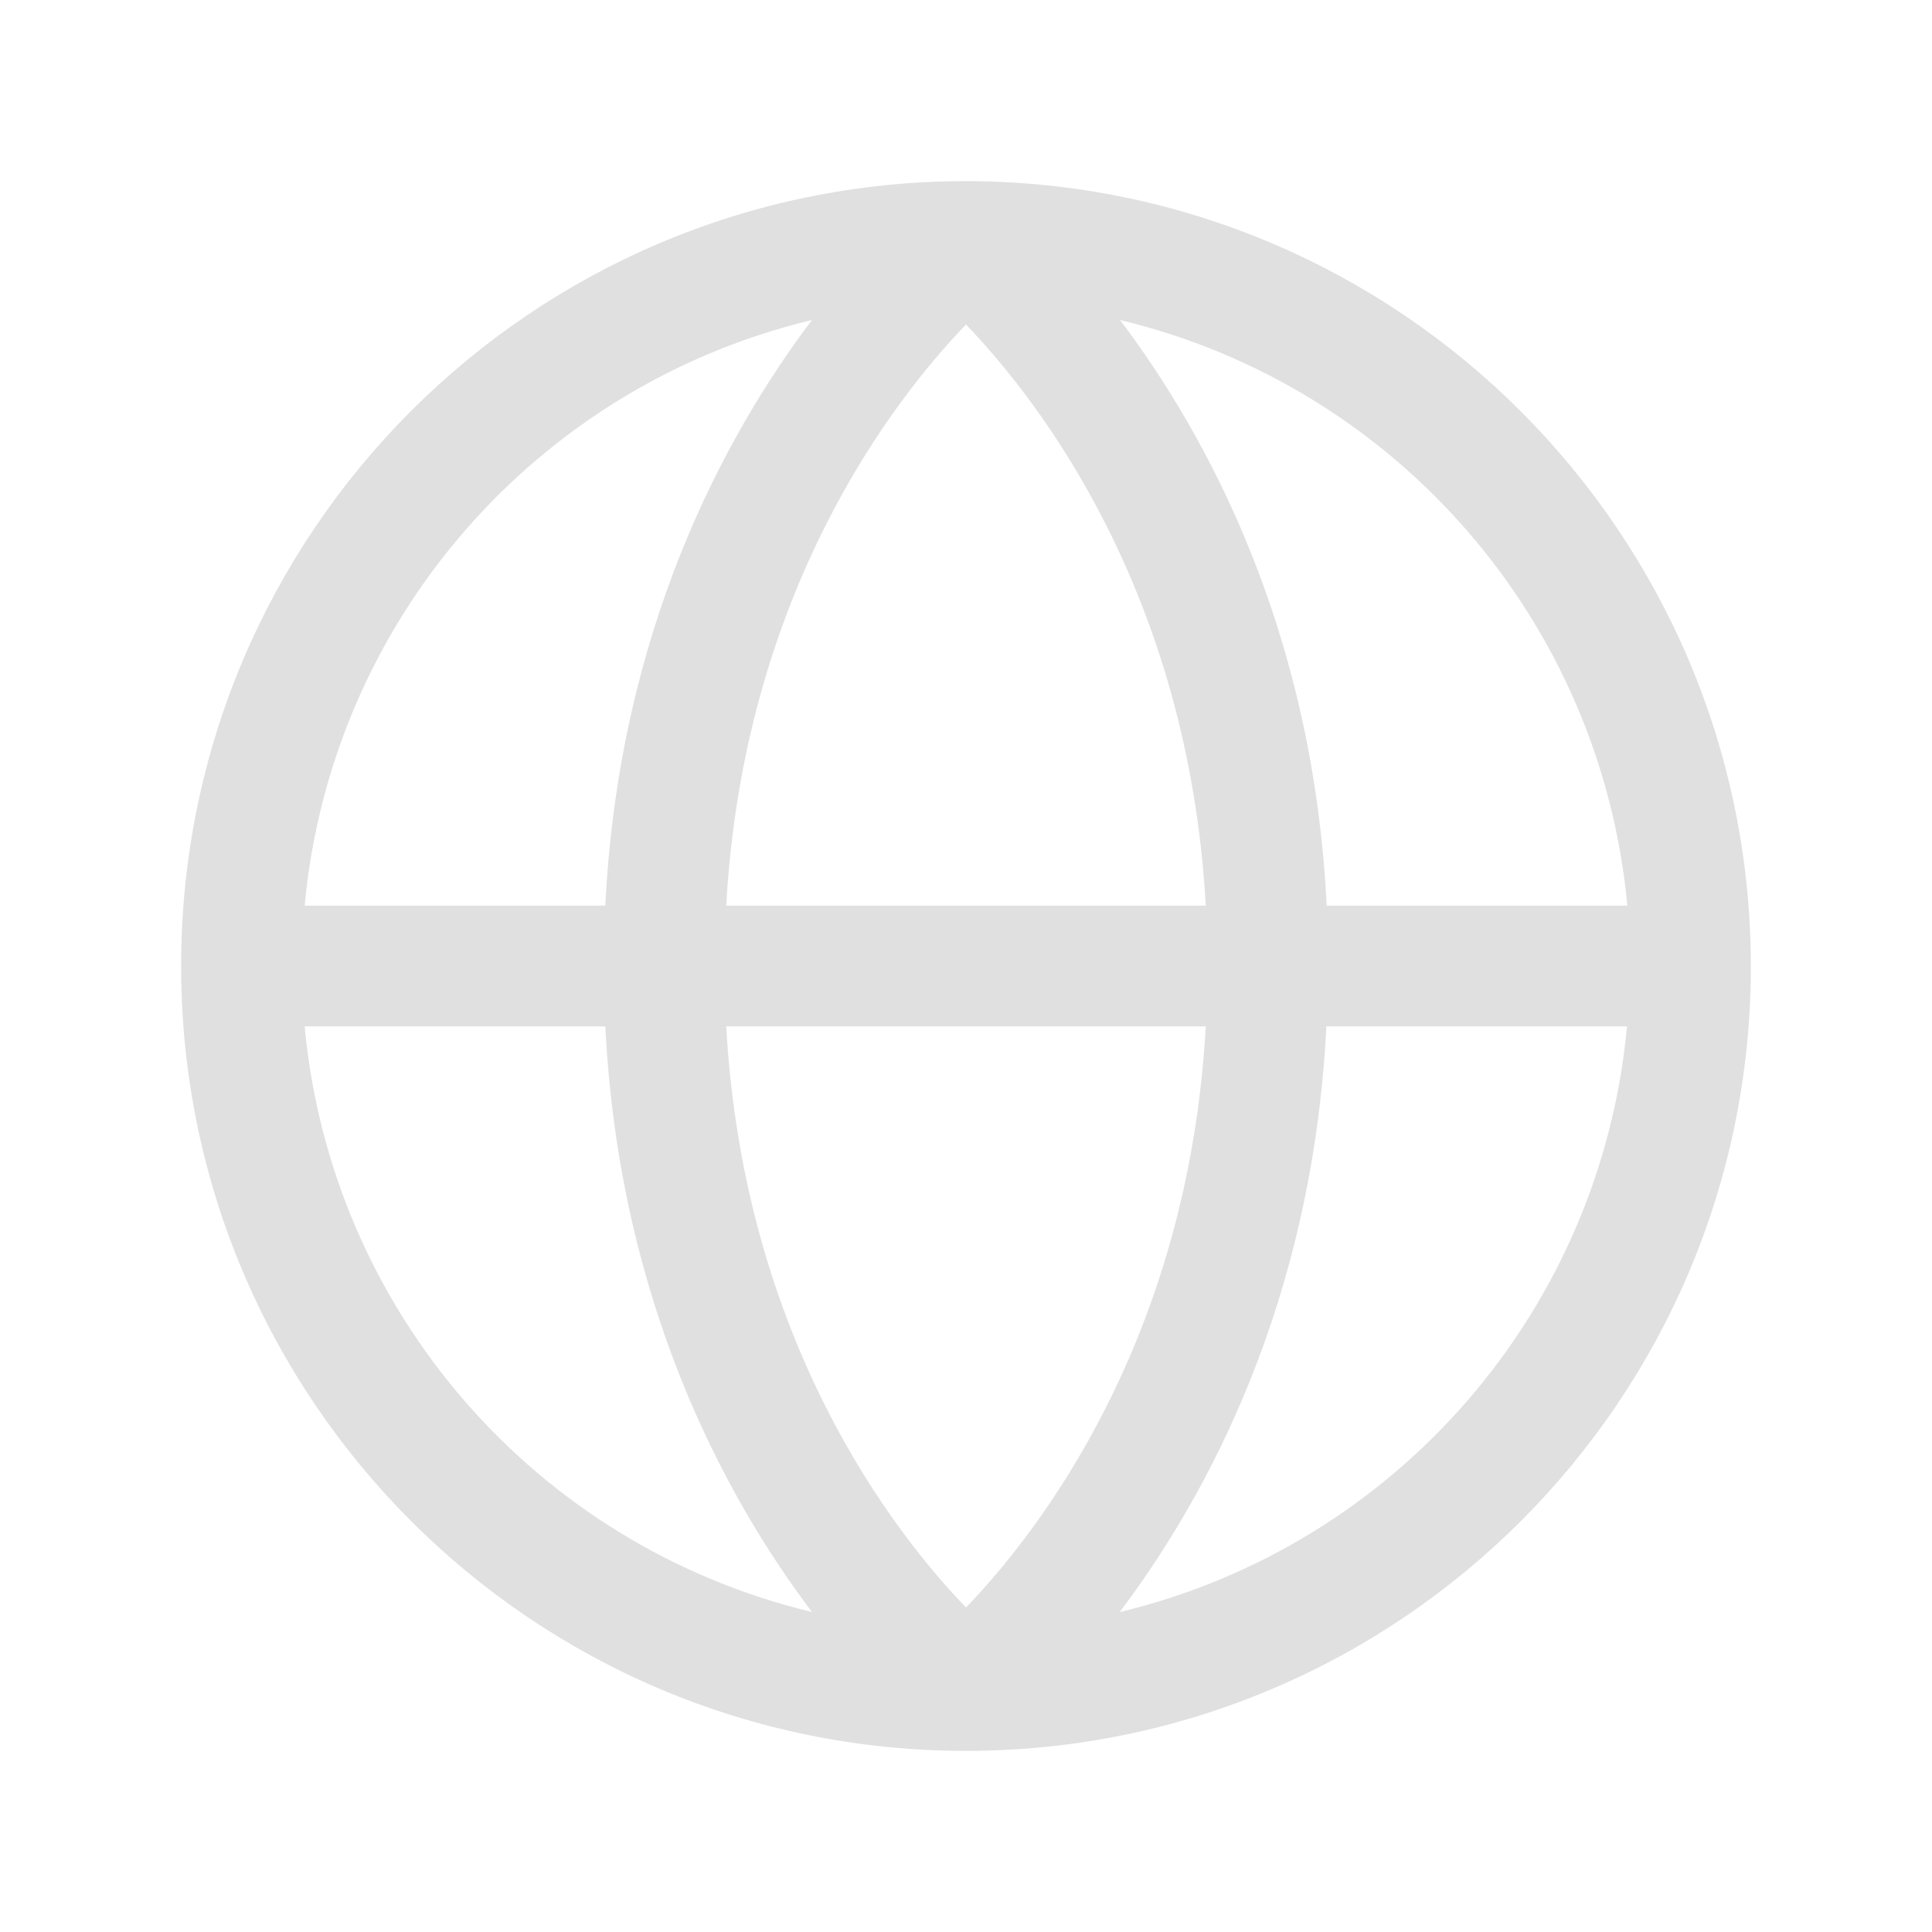
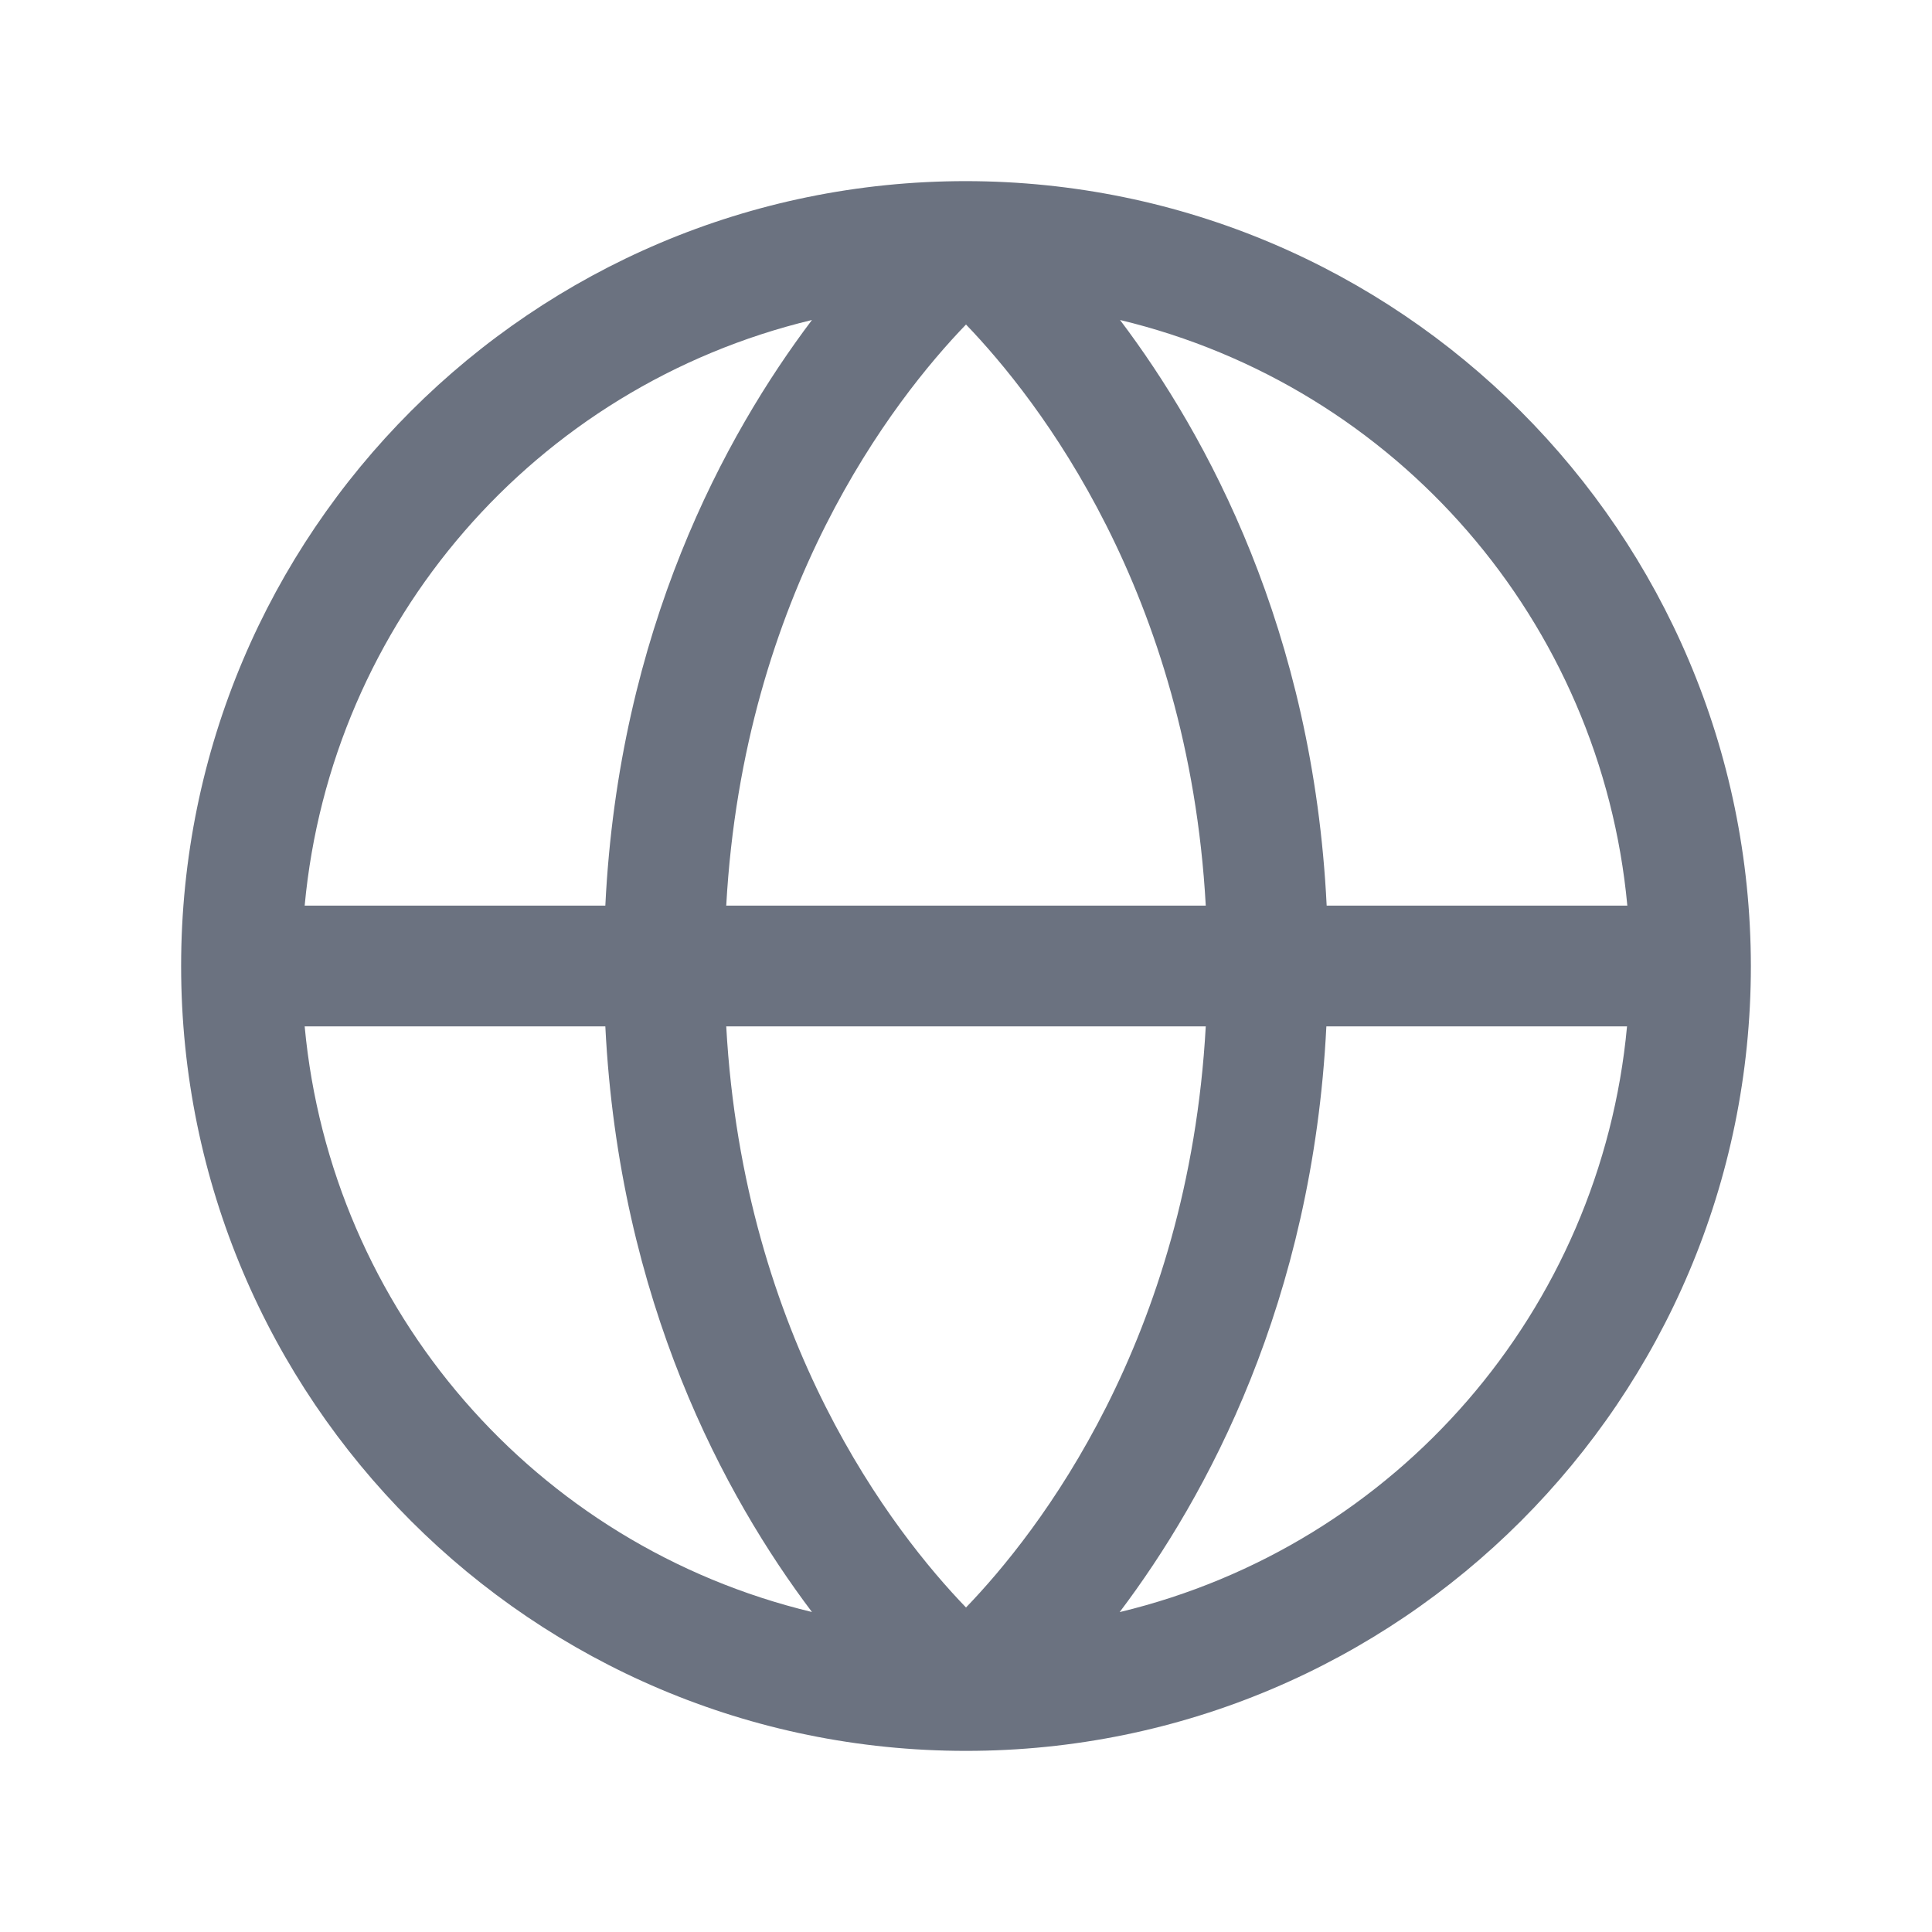
- <svg xmlns="http://www.w3.org/2000/svg" viewBox="0 0 256 256" fill="#e0e0e0">
+ <svg xmlns="http://www.w3.org/2000/svg" viewBox="0 0 256 256" fill="#6b7280">
  <path d="M128,24h0A104,104,0,1,0,232,128,104.12,104.12,0,0,0,128,24Zm87.62,96H175.79C174,83.49,159.94,57.67,148.41,42.4A88.19,88.19,0,0,1,215.63,120ZM96.23,136h63.54c-2.31,41.61-22.23,67.11-31.77,77C118.45,203.1,98.54,177.6,96.23,136Zm0-16C98.54,78.39,118.46,52.89,128,43c9.55,9.93,29.46,35.43,31.77,77Zm11.36-77.6C96.06,57.67,82,83.49,80.21,120H40.37A88.19,88.19,0,0,1,107.59,42.4ZM40.37,136H80.21c1.82,36.51,15.85,62.33,27.38,77.6A88.19,88.19,0,0,1,40.37,136Zm108,77.6c11.53-15.27,25.56-41.09,27.38-77.6h39.84A88.19,88.19,0,0,1,148.41,213.6Z" />
</svg>
